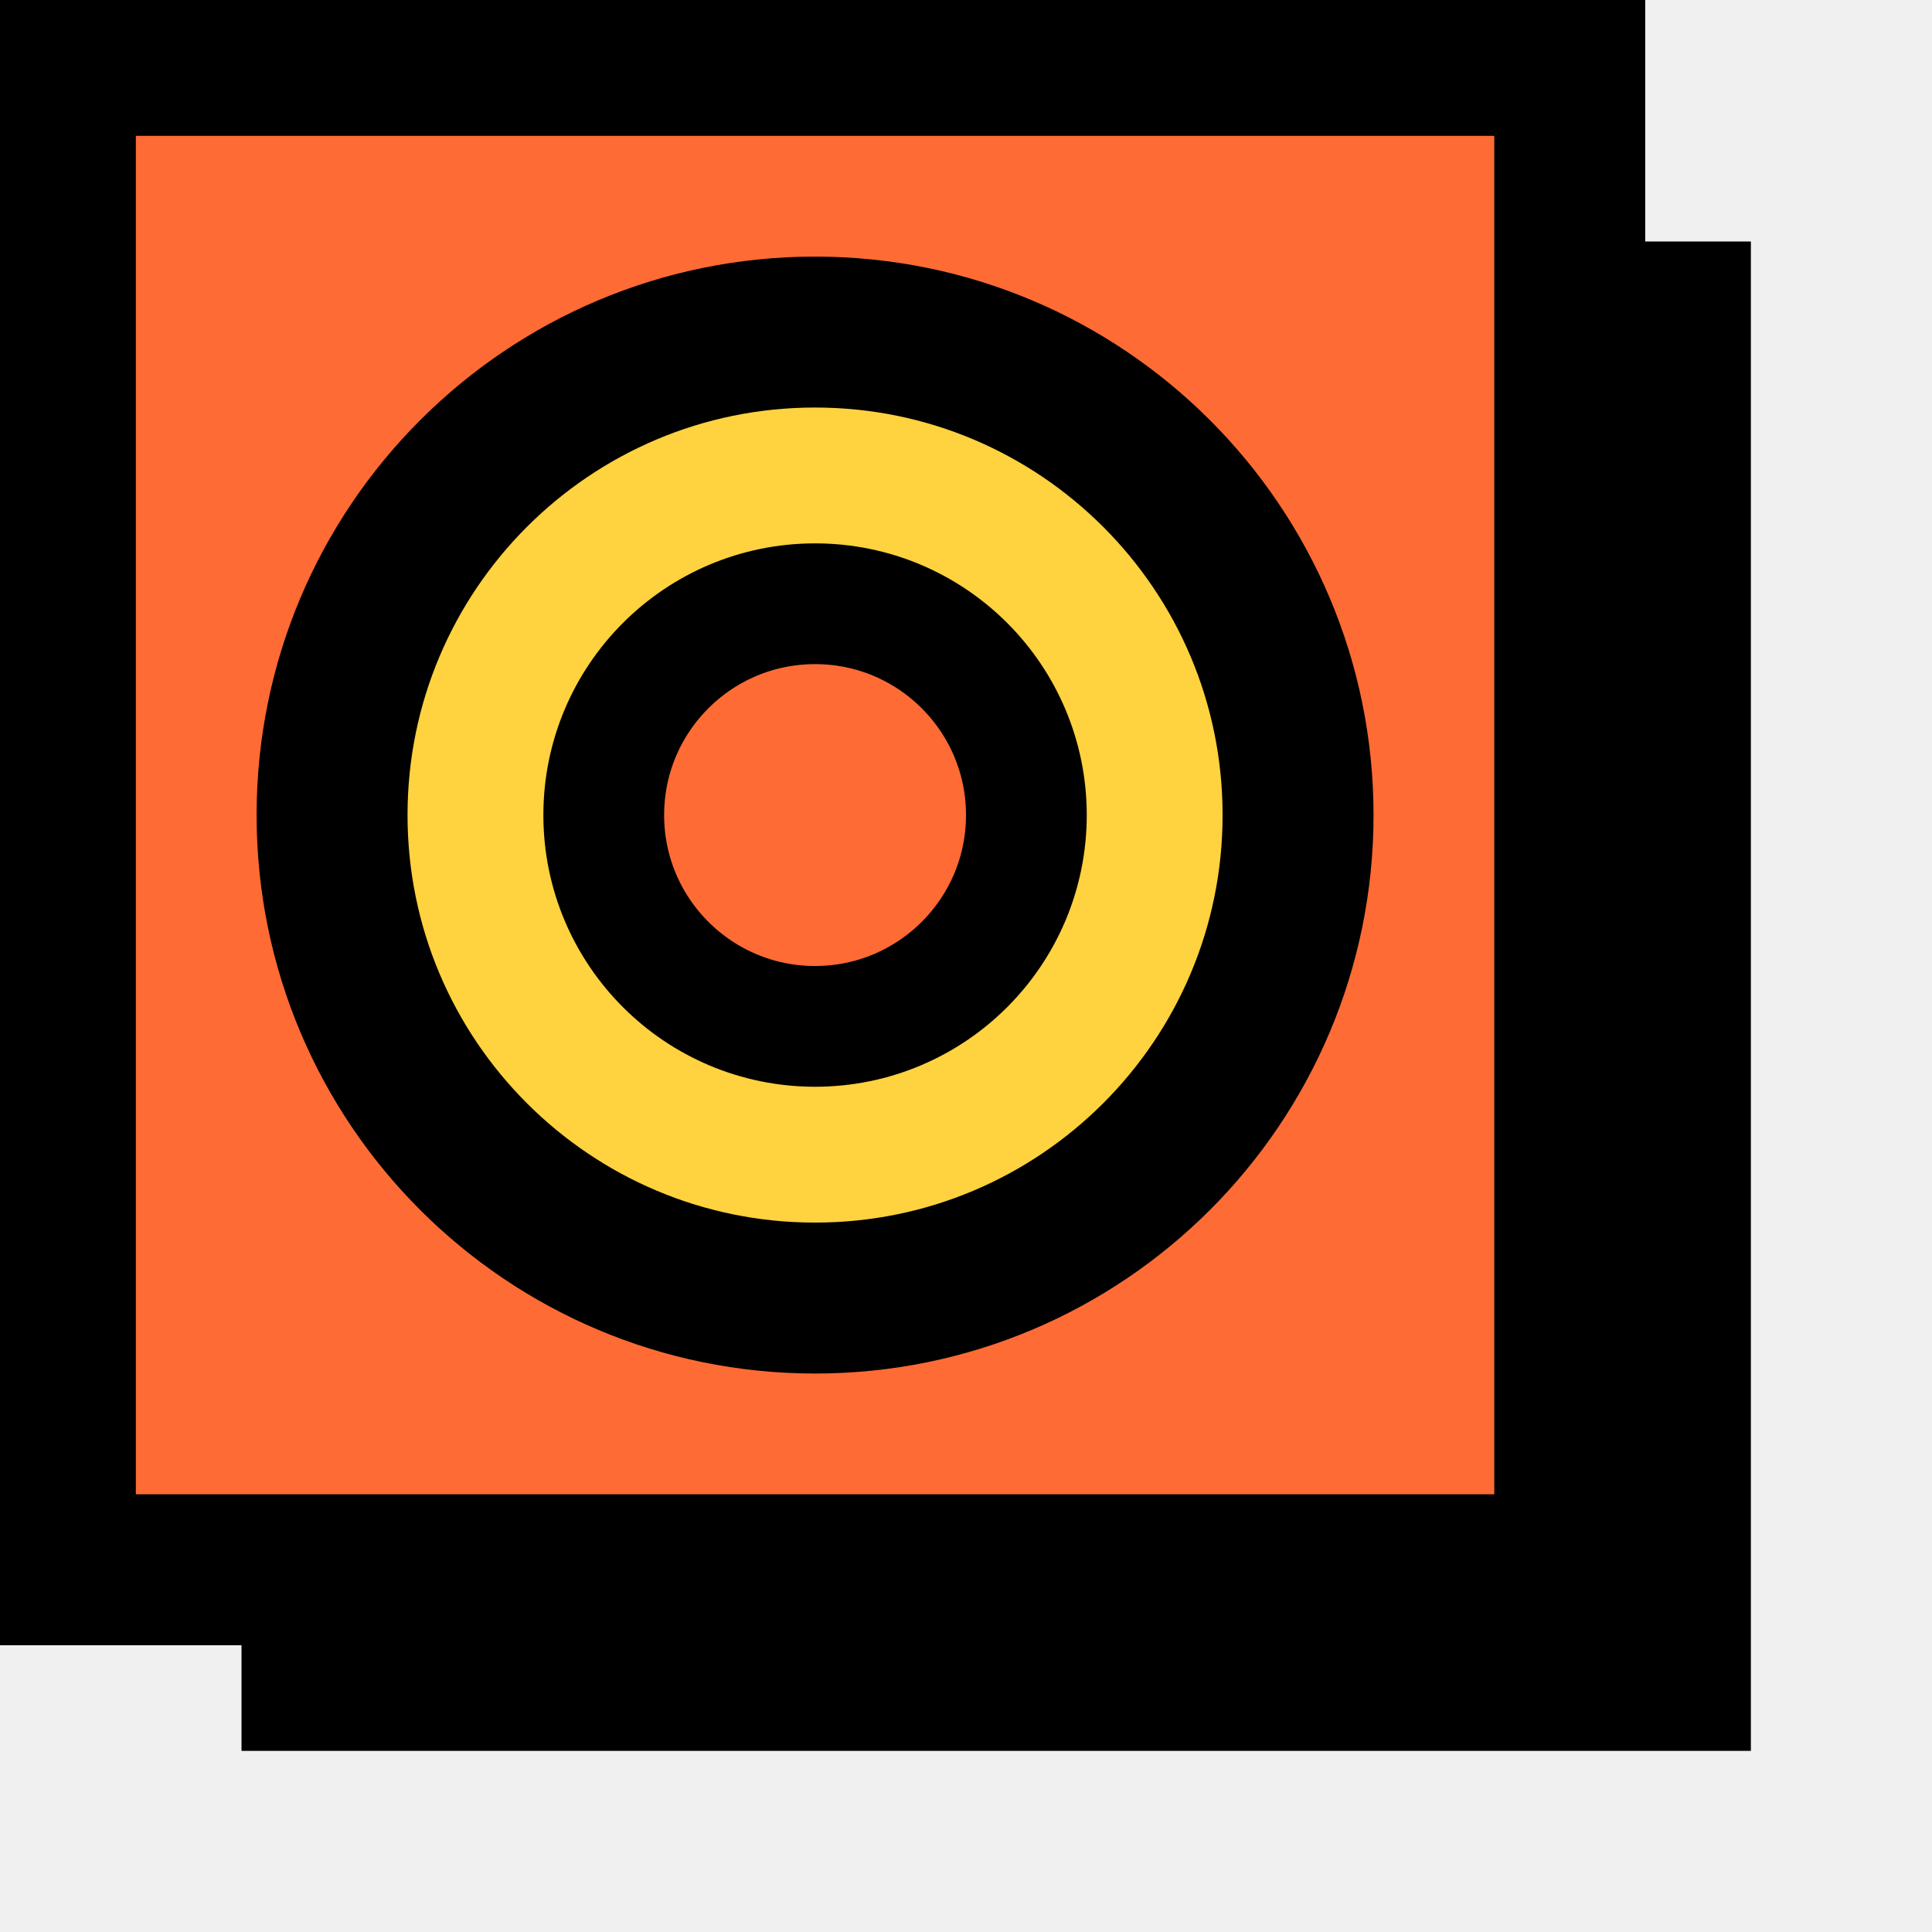
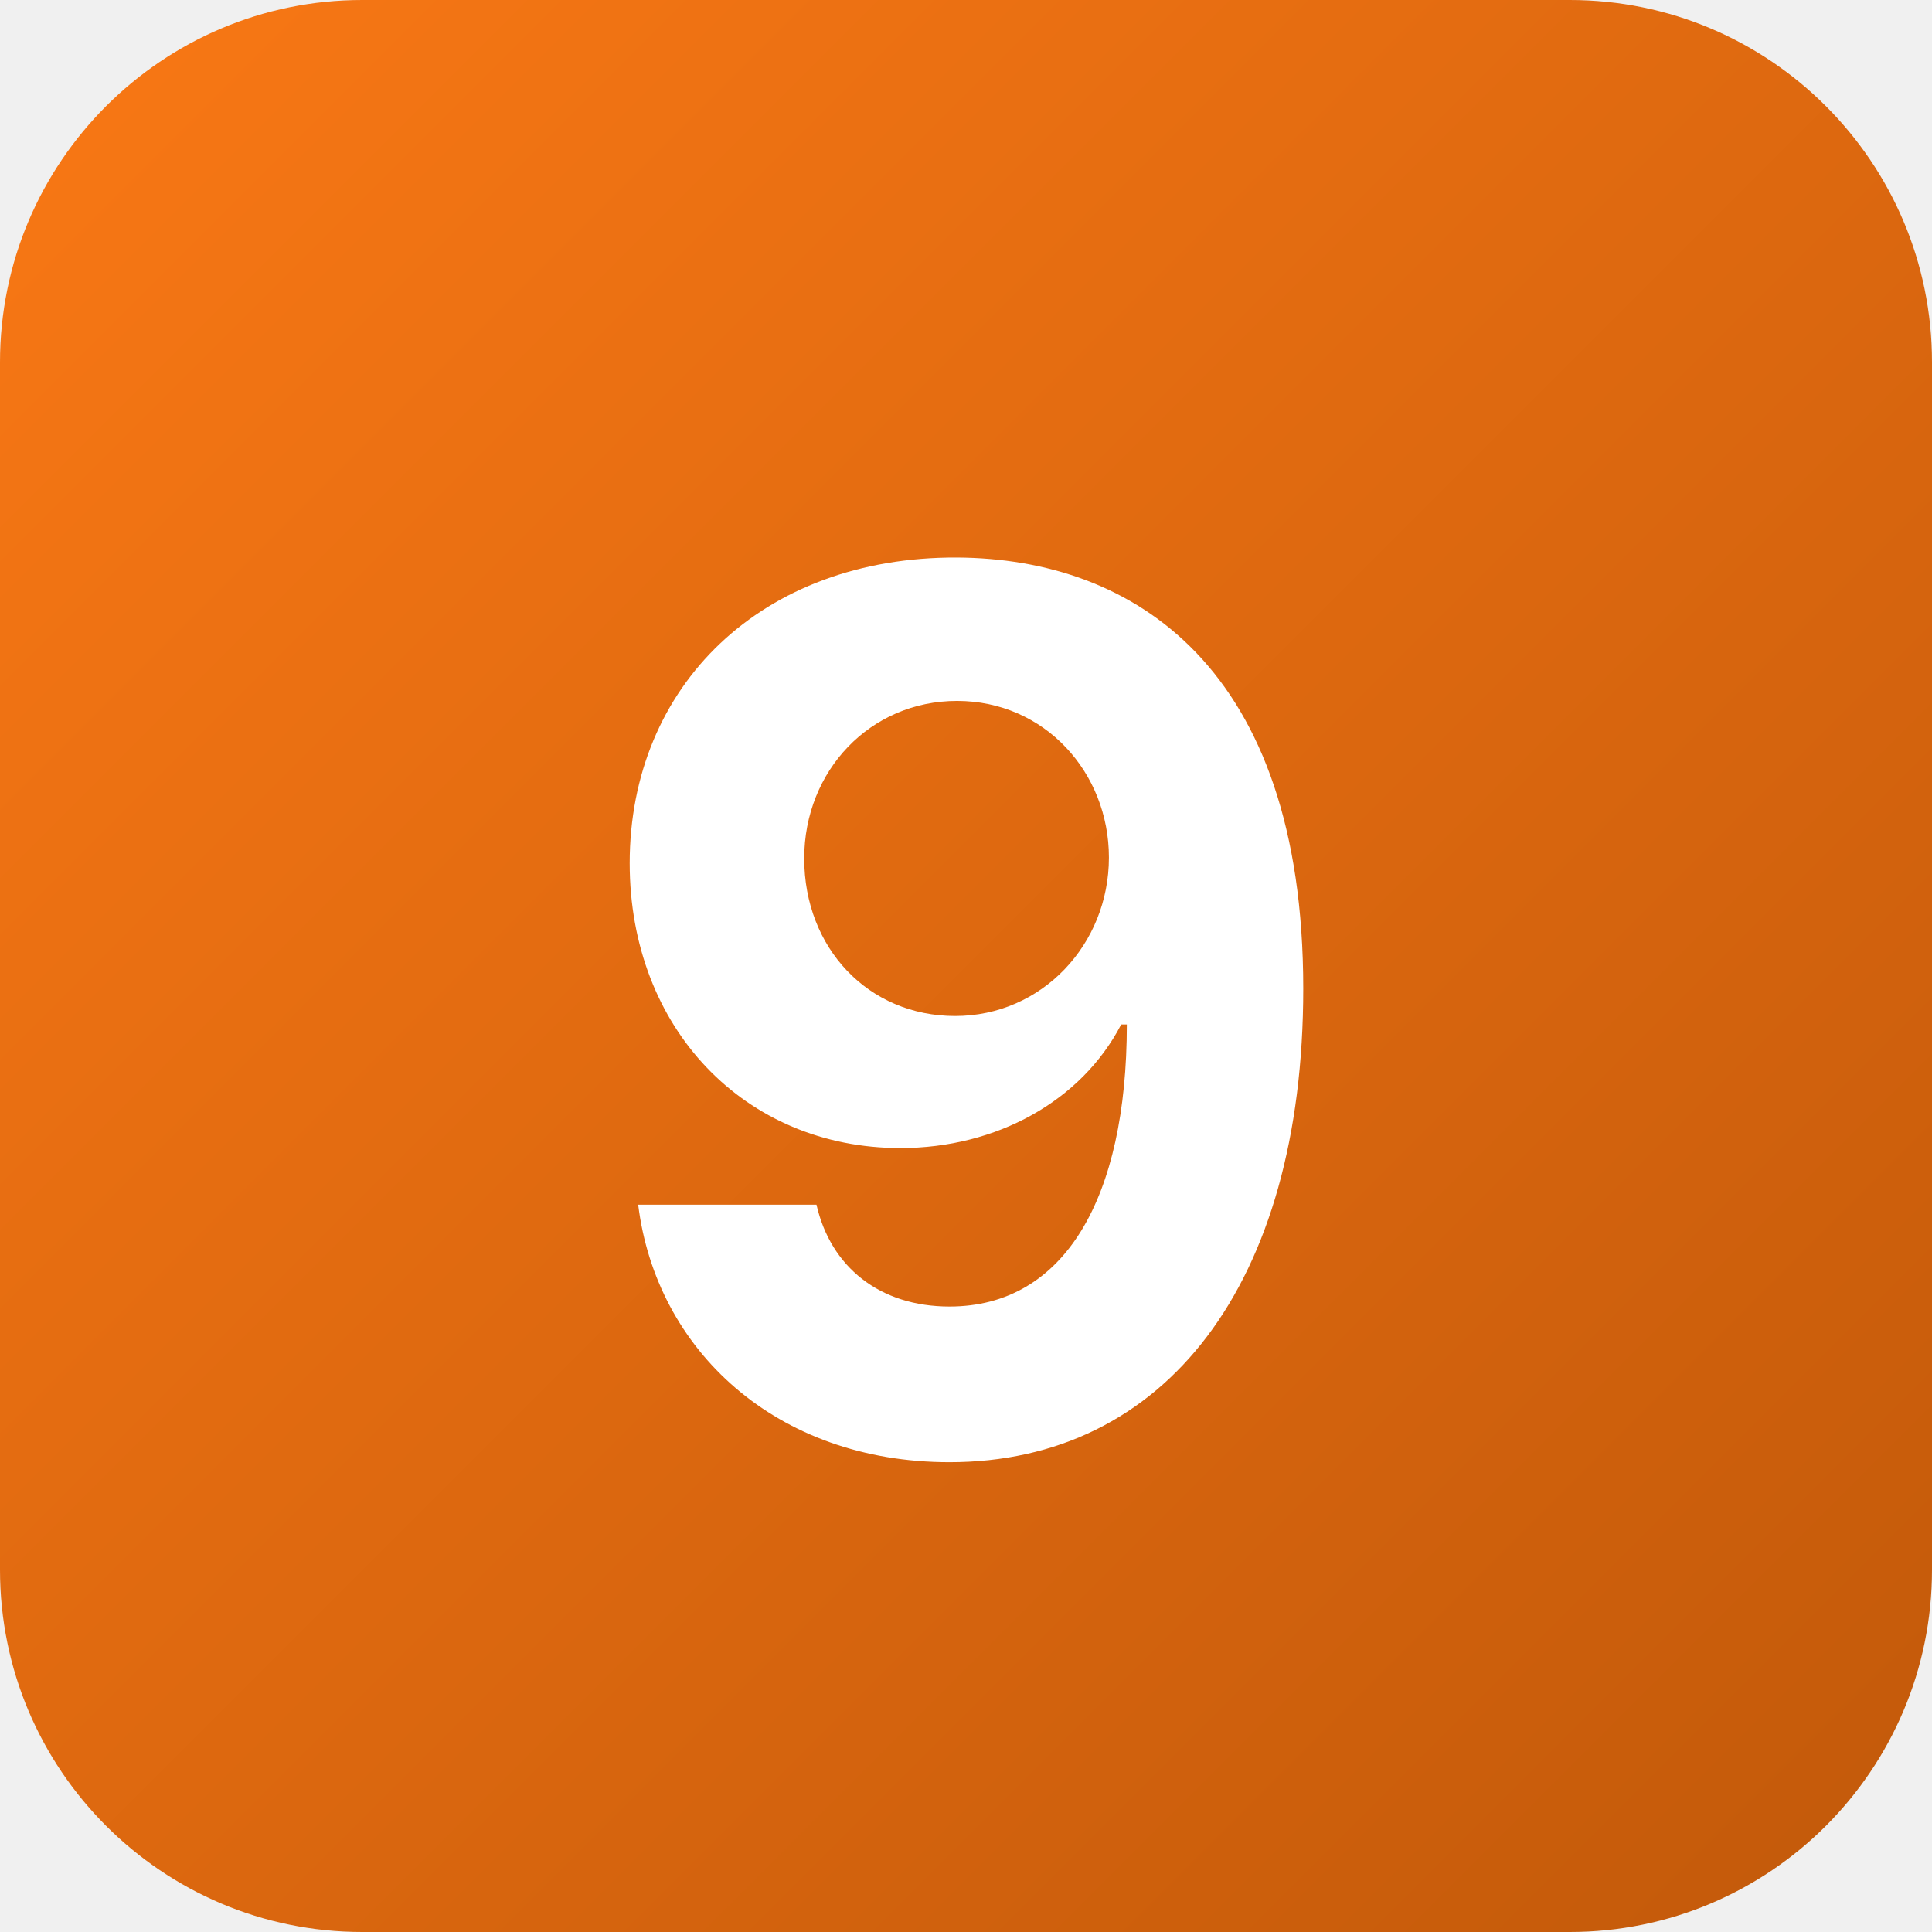
<svg xmlns="http://www.w3.org/2000/svg" width="32" height="32" viewBox="0 0 32 32" fill="none">
-   <rect x="4" y="4" width="25" height="25" fill="#000000" />
-   <rect x="1" y="1" width="25" height="25" fill="#FF6B35" stroke="#000000" stroke-width="2.5" />
-   <circle cx="13.5" cy="13.5" r="8" fill="#FFD23F" stroke="#000000" stroke-width="2.5" />
-   <circle cx="13.5" cy="13.5" r="3.5" fill="#FF6B35" stroke="#000000" stroke-width="2" />
+   <rect width="32" height="32" rx="6" fill="url(#gradient)" />
+   <text x="16" y="24" font-family="system-ui, -apple-system, sans-serif" font-size="20" font-weight="700" fill="white" text-anchor="middle">9</text>
+   <defs>
+     <linearGradient id="gradient" x1="0" y1="0" x2="32" y2="32" gradientUnits="userSpaceOnUse">
+       <stop stop-color="#f97815" />
+       <stop offset="1" stop-color="#c2590a" />
+     </linearGradient>
+   </defs>
</svg>
